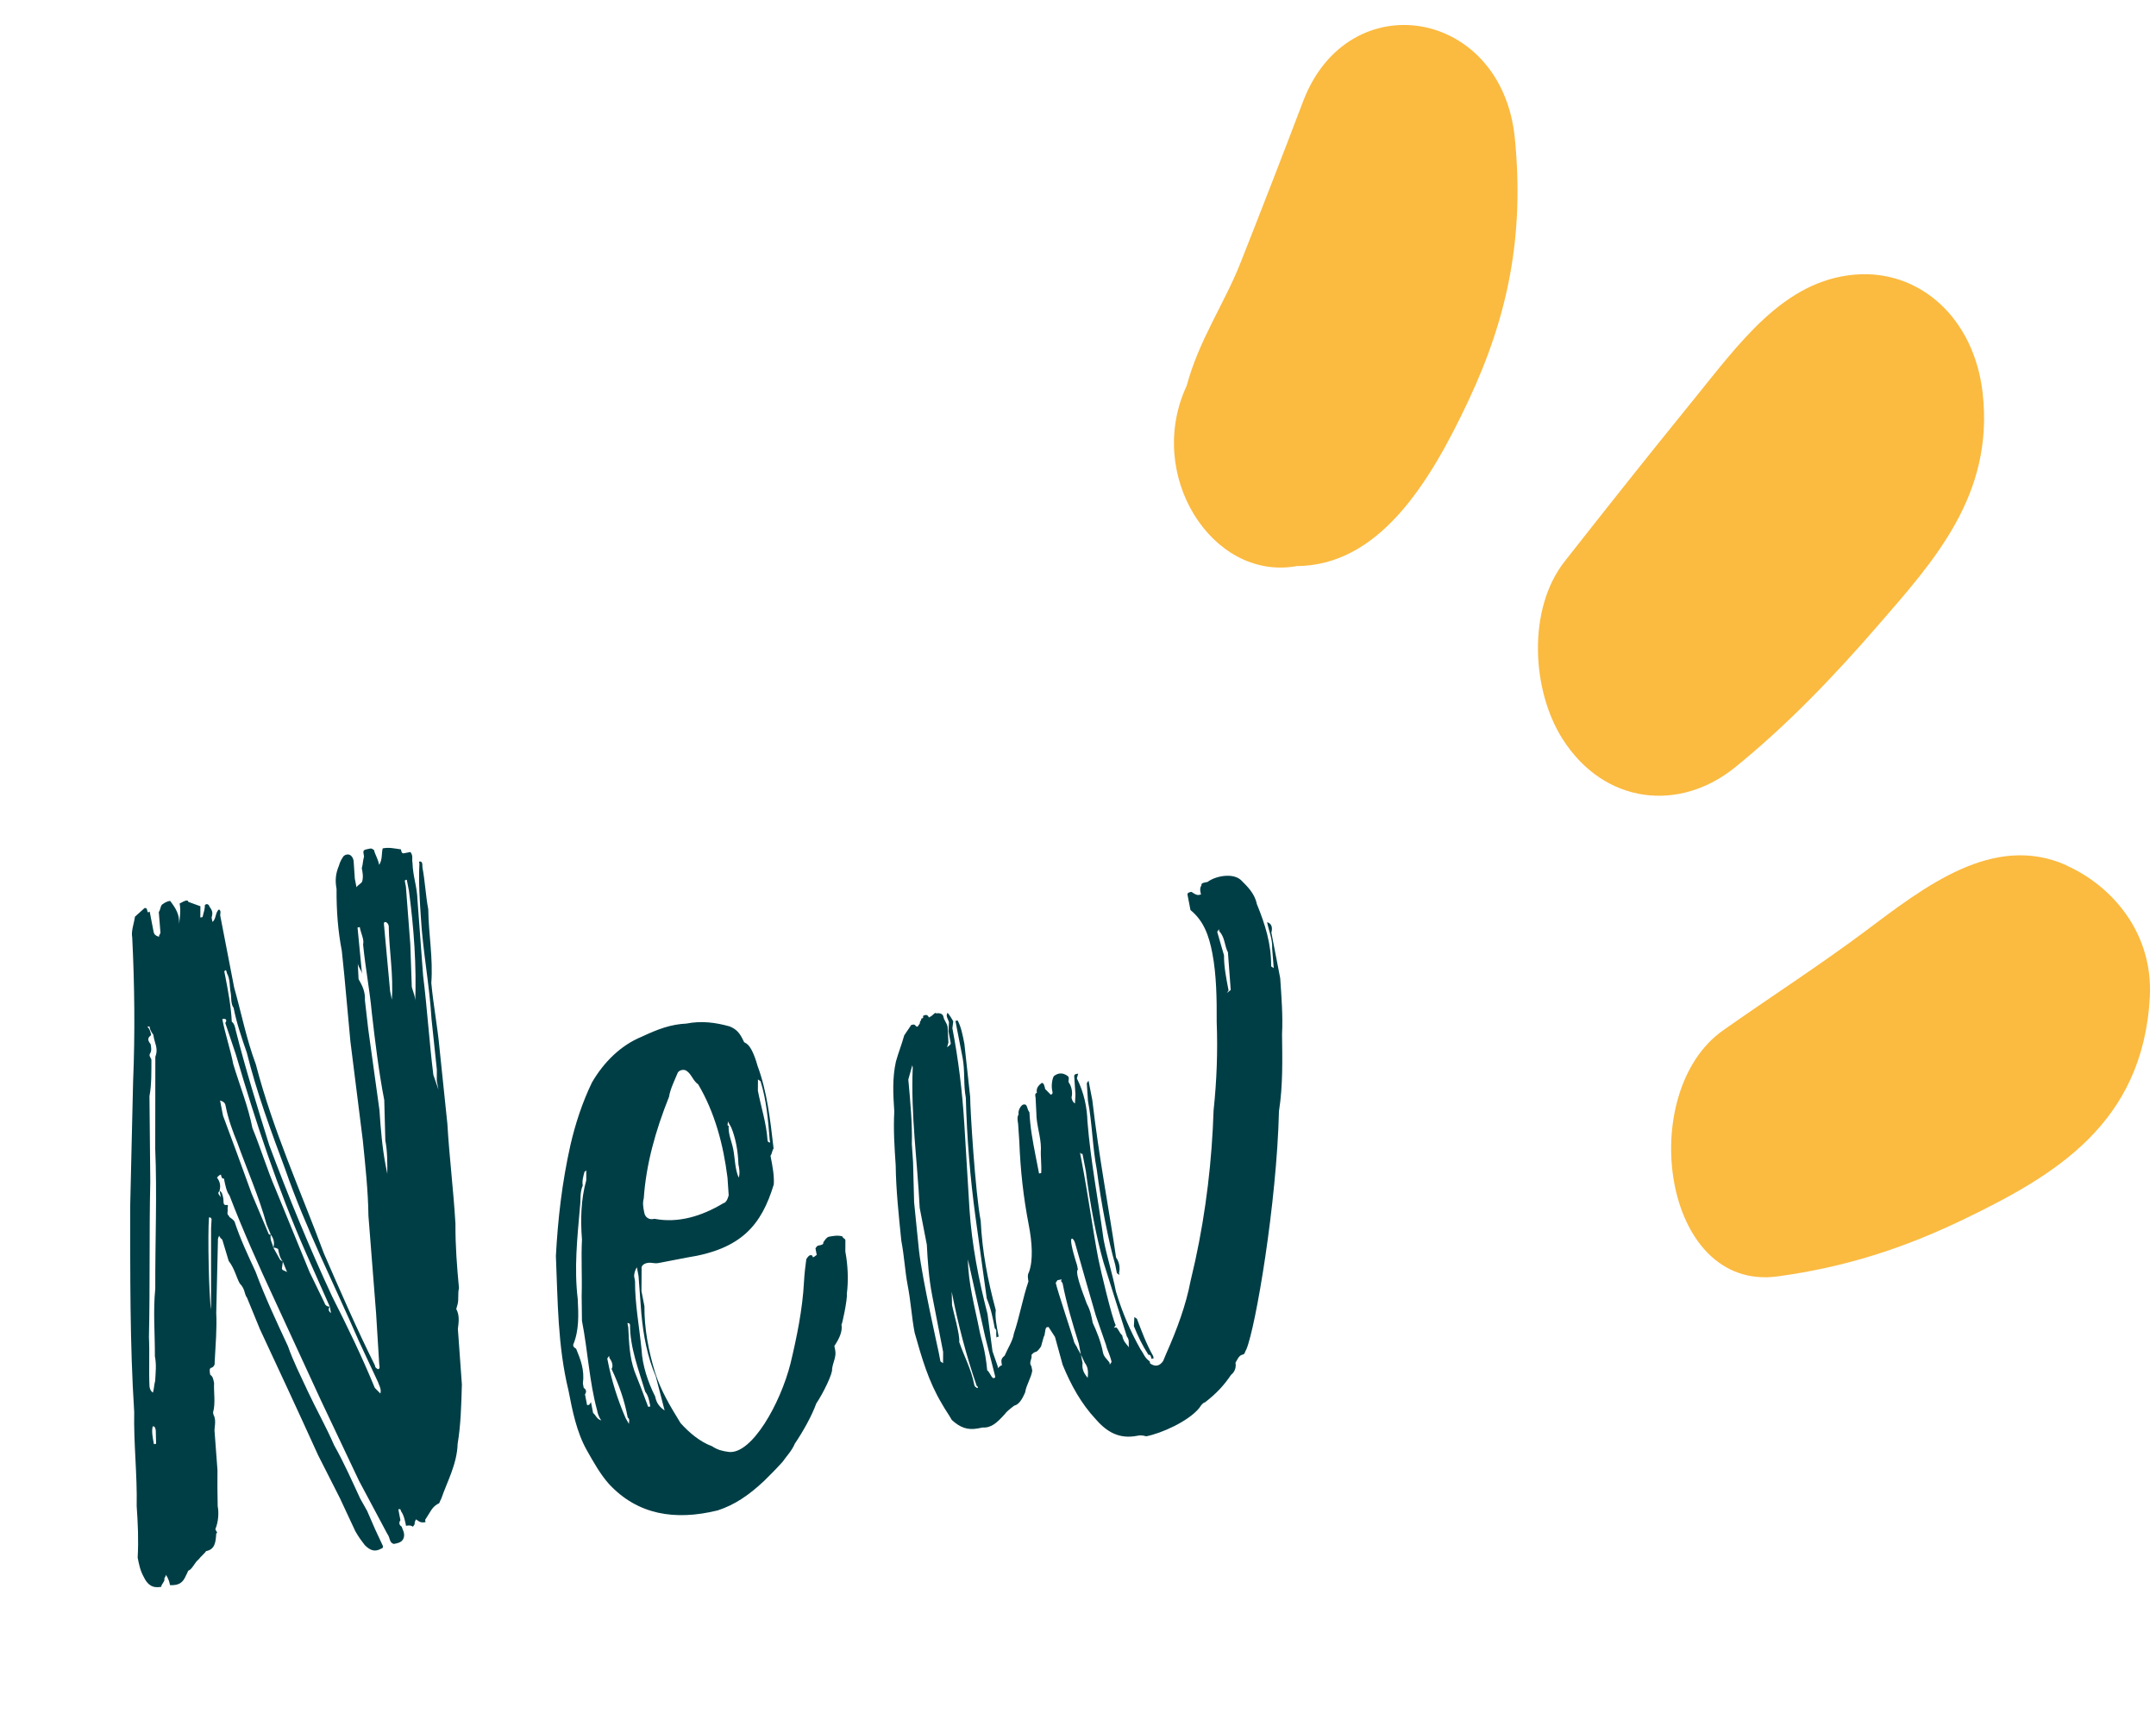
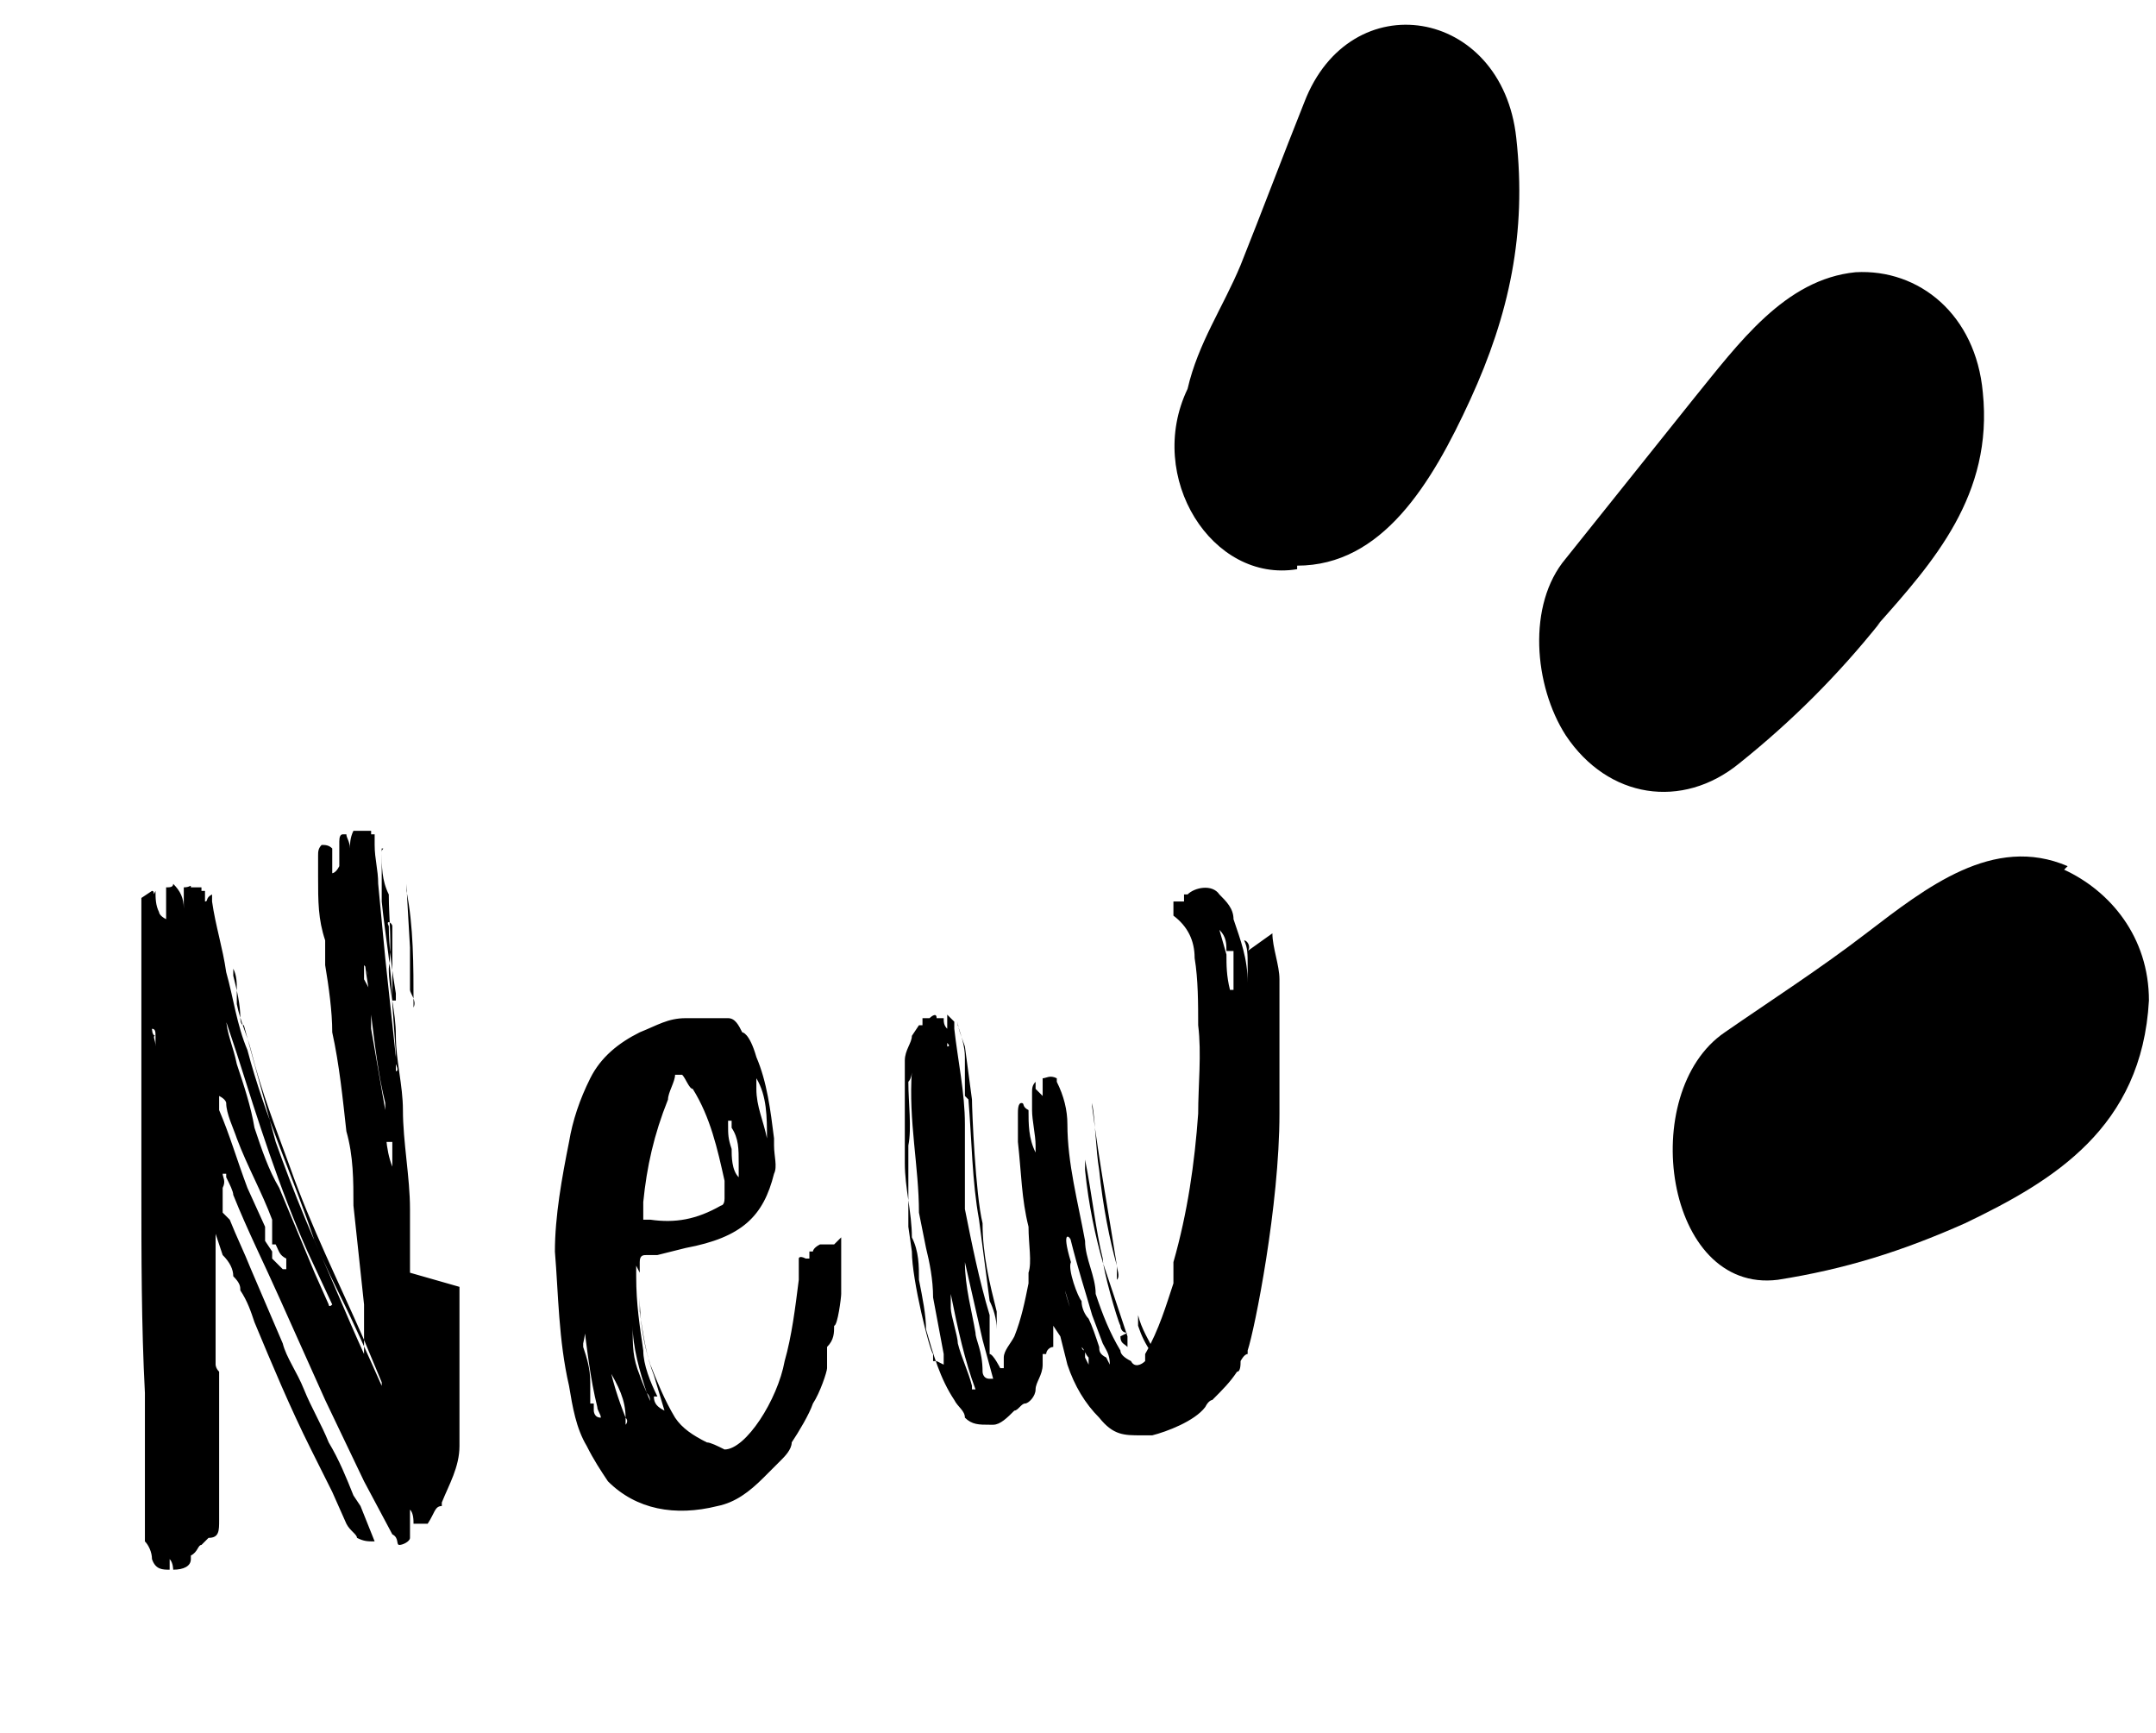
- <svg xmlns="http://www.w3.org/2000/svg" viewBox="0 0 61 49" fill="none">
-   <path d="M12.986 36.439C12.948 36.574 12.984 36.758 12.947 36.892L12.909 37.027C13.006 37.199 12.98 37.395 12.955 37.591L13.068 39.161C13.052 39.737 13.037 40.313 12.948 40.839C12.932 41.415 12.647 41.916 12.485 42.393C12.436 42.467 12.448 42.528 12.386 42.54C12.214 42.637 12.177 42.772 12.028 42.991L12.04 43.053C11.979 43.065 11.917 43.076 11.844 43.027L11.771 42.977C11.771 42.977 11.721 43.051 11.733 43.112L11.684 43.185C11.611 43.136 11.549 43.148 11.488 43.16C11.464 43.037 11.428 42.853 11.343 42.742C11.331 42.681 11.331 42.681 11.27 42.693C11.294 42.815 11.306 42.877 11.329 42.999C11.28 43.073 11.292 43.134 11.365 43.184C11.377 43.245 11.462 43.356 11.425 43.49C11.387 43.625 11.264 43.649 11.142 43.672C11.007 43.635 11.045 43.5 10.959 43.389L10.159 41.889L9.082 39.615L7.762 36.752C7.327 35.818 6.879 34.822 6.493 33.815C6.407 33.704 6.372 33.52 6.336 33.336C6.275 33.348 6.263 33.286 6.251 33.225C6.19 33.237 6.14 33.31 6.14 33.31C6.225 33.421 6.249 33.544 6.212 33.678C6.162 33.752 6.162 33.752 6.247 33.862L6.212 33.678C6.285 33.728 6.297 33.789 6.32 33.912C6.332 33.973 6.295 34.108 6.418 34.084C6.479 34.072 6.429 34.145 6.441 34.207C6.453 34.268 6.404 34.341 6.477 34.391C6.489 34.452 6.55 34.44 6.635 34.551C6.792 35.03 7.01 35.497 7.228 35.964C7.493 36.677 7.82 37.377 8.147 38.078C8.292 38.495 8.498 38.901 8.715 39.368C8.933 39.835 9.224 40.352 9.454 40.88C9.745 41.397 9.975 41.925 10.193 42.392L10.387 42.736L10.617 43.265L10.835 43.732C10.835 43.732 10.847 43.793 10.785 43.805C10.613 43.902 10.479 43.865 10.32 43.704C10.235 43.594 10.15 43.483 10.053 43.311L9.617 42.377L8.999 41.159C8.442 39.93 7.898 38.763 7.353 37.595C7.232 37.3 7.111 37.005 6.99 36.71C6.905 36.6 6.943 36.465 6.784 36.305C6.687 36.133 6.64 35.887 6.47 35.666L6.289 35.064C6.289 35.064 6.216 35.014 6.204 34.953C6.155 35.026 6.166 35.088 6.166 35.088L6.118 37.134C6.14 37.576 6.1 38.029 6.073 38.544C6.085 38.605 6.035 38.678 5.974 38.69C5.912 38.702 5.936 38.825 5.948 38.886C6.021 38.936 6.033 38.997 6.057 39.12C6.043 39.377 6.103 39.684 6.028 39.953L6.039 40.014C6.137 40.187 6.05 40.394 6.073 40.517L6.153 41.584C6.151 41.903 6.149 42.221 6.159 42.601C6.195 42.785 6.181 43.043 6.094 43.251C6.106 43.312 6.179 43.361 6.118 43.373C6.104 43.631 6.078 43.827 5.833 43.874C5.784 43.947 5.673 44.033 5.623 44.106C5.512 44.191 5.475 44.326 5.364 44.411C5.303 44.423 5.315 44.484 5.265 44.557C5.178 44.765 5.067 44.85 4.81 44.837C4.798 44.775 4.774 44.653 4.689 44.542C4.701 44.603 4.64 44.615 4.652 44.676C4.663 44.738 4.553 44.823 4.565 44.884C4.319 44.932 4.173 44.833 4.064 44.599C3.967 44.427 3.931 44.243 3.895 44.059C3.923 43.544 3.901 43.103 3.867 42.6C3.885 41.706 3.779 40.835 3.797 39.94C3.673 37.99 3.685 36.078 3.684 34.105C3.715 32.953 3.735 31.739 3.766 30.587C3.823 29.239 3.807 27.842 3.741 26.518C3.705 26.334 3.792 26.126 3.818 25.93L4.089 25.686C4.212 25.662 4.125 25.87 4.235 25.785C4.271 25.969 4.307 26.153 4.342 26.337C4.354 26.399 4.366 26.46 4.501 26.498C4.489 26.436 4.55 26.424 4.538 26.363L4.493 25.799C4.542 25.726 4.53 25.664 4.58 25.591C4.691 25.506 4.752 25.494 4.813 25.482C4.984 25.704 5.081 25.876 5.067 26.133C5.092 25.937 5.118 25.741 5.082 25.557C5.255 25.46 5.316 25.448 5.328 25.51L5.67 25.634L5.668 25.953L5.73 25.941C5.767 25.806 5.805 25.672 5.793 25.61C5.843 25.537 5.916 25.587 5.928 25.648C6.013 25.759 6.025 25.82 5.987 25.955L6.011 26.077C6.122 25.992 6.086 25.808 6.197 25.723C6.27 25.773 6.221 25.846 6.233 25.907C6.363 26.582 6.494 27.257 6.625 27.932C6.829 28.656 6.972 29.393 7.238 30.105C7.729 31.983 8.504 33.679 9.167 35.461C9.627 36.517 10.086 37.574 10.607 38.619C10.619 38.681 10.619 38.681 10.693 38.73C10.754 38.718 10.742 38.657 10.73 38.596L10.641 37.149L10.424 34.389C10.416 33.691 10.334 32.943 10.265 32.256C10.148 31.323 10.031 30.391 9.914 29.459C9.856 28.833 9.798 28.208 9.741 27.582L9.671 26.896C9.564 26.343 9.518 25.779 9.522 25.142C9.475 24.896 9.5 24.701 9.587 24.493C9.625 24.358 9.674 24.285 9.724 24.212C9.834 24.126 9.969 24.164 10.005 24.348L10.039 24.851C10.05 24.912 10.062 24.974 10.086 25.096C10.136 25.023 10.197 25.011 10.246 24.938C10.284 24.803 10.26 24.68 10.236 24.558C10.274 24.423 10.262 24.362 10.3 24.227C10.264 24.043 10.264 24.043 10.448 24.007C10.509 23.995 10.509 23.995 10.583 24.045C10.607 24.168 10.692 24.279 10.727 24.463C10.826 24.316 10.79 24.132 10.828 23.997C11.012 23.962 11.147 23.999 11.343 24.025C11.355 24.086 11.367 24.148 11.428 24.136L11.489 24.124L11.612 24.1C11.697 24.211 11.648 24.284 11.671 24.407C11.681 24.787 11.802 25.082 11.812 25.462L11.971 27.596C12.088 28.528 12.144 29.472 12.261 30.404L12.406 30.822L12.358 30.576L12.36 30.258L12.209 28.823C12.154 27.879 11.963 26.897 11.908 25.953C11.874 25.45 11.84 24.947 11.867 24.433L11.855 24.371C11.978 24.347 11.941 24.482 11.953 24.543C12.024 24.912 12.046 25.353 12.117 25.721C12.125 26.42 12.256 27.095 12.203 27.805C12.261 28.431 12.38 29.044 12.437 29.67C12.507 30.357 12.588 31.105 12.658 31.792C12.713 32.736 12.831 33.668 12.886 34.612C12.883 35.25 12.928 35.814 12.986 36.439ZM11.746 28.403C11.789 27.313 11.71 26.246 11.569 25.191L11.521 24.945L11.509 24.884C11.448 24.896 11.448 24.896 11.46 24.957L11.484 25.08L11.609 26.711L11.651 27.912C11.675 28.035 11.772 28.207 11.746 28.403ZM11.085 28.277C11.138 27.566 11.007 26.891 10.999 26.192C10.975 26.07 10.841 26.032 10.864 26.155C10.922 26.78 10.98 27.406 11.037 28.031L11.085 28.277ZM10.902 32.259L10.872 31.119C10.717 30.322 10.612 29.451 10.519 28.641C10.461 28.016 10.342 27.402 10.273 26.715C10.31 26.581 10.213 26.409 10.178 26.224L10.116 26.236L10.243 27.549C10.22 27.426 10.146 27.377 10.123 27.254L10.145 27.695C10.242 27.867 10.339 28.04 10.325 28.297L10.418 29.106L10.736 31.4C10.769 31.903 10.815 32.467 10.91 32.958L10.958 33.203C10.96 32.885 10.962 32.566 10.902 32.259ZM10.762 39.417C10.8 39.282 10.714 39.172 10.703 39.11L10.158 37.943C9.469 36.357 8.645 34.734 8.066 33.064C7.668 31.995 7.27 30.927 6.982 29.773C6.837 29.355 6.693 28.937 6.61 28.508C6.524 28.397 6.55 28.201 6.526 28.078C6.491 27.894 6.516 27.698 6.419 27.526C6.407 27.465 6.395 27.404 6.346 27.477L6.382 27.661C6.453 28.029 6.536 28.459 6.558 28.9C6.631 28.949 6.655 29.072 6.667 29.133C6.943 30.226 7.28 31.307 7.616 32.387C8.147 33.812 8.752 35.287 9.405 36.688C9.817 37.499 10.241 38.372 10.604 39.257L10.762 39.417ZM4.395 29.892C4.482 29.684 4.385 29.512 4.361 29.39C4.349 29.328 4.337 29.267 4.337 29.267C4.252 29.156 4.24 29.095 4.229 29.033L4.167 29.045C4.24 29.095 4.264 29.217 4.276 29.279C4.165 29.364 4.177 29.425 4.262 29.536C4.274 29.597 4.298 29.72 4.249 29.793C4.199 29.867 4.272 29.916 4.284 29.977C4.282 30.296 4.292 30.676 4.229 31.007L4.252 33.422C4.219 34.892 4.247 36.351 4.214 37.822C4.236 38.263 4.208 38.778 4.23 39.219C4.242 39.281 4.254 39.342 4.327 39.391C4.365 39.257 4.353 39.195 4.39 39.061C4.404 38.803 4.43 38.608 4.382 38.362C4.386 37.725 4.328 37.099 4.393 36.45C4.389 35.114 4.446 33.766 4.392 32.503L4.395 29.892ZM9.366 37.141L9.33 36.957L8.653 35.433C7.854 33.614 7.24 31.76 6.675 29.832L6.374 28.936C6.424 28.862 6.412 28.801 6.289 28.825C6.372 29.254 6.517 29.672 6.6 30.101C6.781 30.703 7.022 31.293 7.141 31.906C7.383 32.496 7.563 33.098 7.793 33.626L8.76 35.985L9.184 36.858C9.196 36.919 9.269 36.969 9.33 36.957C9.281 37.03 9.293 37.092 9.366 37.141ZM7.976 35.883C7.988 35.944 8.049 35.932 8.122 35.982L8.002 35.687C7.916 35.576 7.893 35.453 7.869 35.331C7.869 35.331 7.796 35.281 7.734 35.293C7.772 35.158 7.748 35.036 7.663 34.925L7.542 34.63C7.326 33.844 6.987 33.082 6.71 32.308C6.589 32.013 6.456 31.657 6.385 31.289C6.373 31.228 6.361 31.166 6.226 31.129C6.262 31.313 6.286 31.436 6.31 31.558C6.575 32.271 6.841 32.983 7.118 33.757L7.59 34.875C7.59 34.875 7.601 34.937 7.663 34.925C7.625 35.059 7.71 35.17 7.734 35.293L7.928 35.637L8.002 35.687L7.976 35.883ZM5.972 34.743L5.986 34.486C5.986 34.486 5.974 34.425 5.913 34.436C5.873 34.89 5.912 36.729 5.971 37.035L5.972 34.743ZM4.417 40.838L4.407 40.458C4.395 40.397 4.383 40.336 4.321 40.347C4.284 40.482 4.32 40.666 4.355 40.85L4.417 40.838ZM23.834 34.972C23.846 35.034 23.907 35.022 23.919 35.083L23.917 35.402C23.988 35.77 24.01 36.211 23.959 36.603C23.983 36.726 23.819 37.522 23.807 37.461C23.843 37.645 23.756 37.852 23.607 38.072L23.631 38.195C23.667 38.379 23.568 38.526 23.542 38.721C23.566 38.844 23.293 39.406 23.095 39.699C22.971 40.042 22.735 40.469 22.488 40.836C22.401 41.044 22.241 41.202 22.142 41.349C21.932 41.58 21.772 41.739 21.611 41.897C21.18 42.299 20.786 42.566 20.307 42.723C19.092 43.022 18.039 42.844 17.235 41.982C16.991 41.711 16.797 41.366 16.603 41.022C16.312 40.505 16.193 39.892 16.086 39.34C15.775 38.063 15.782 36.788 15.728 35.525C15.783 34.496 15.9 33.455 16.139 32.39C16.277 31.79 16.477 31.178 16.75 30.616C17.084 30.042 17.565 29.567 18.155 29.325C18.622 29.107 18.978 28.974 19.42 28.953C19.849 28.869 20.241 28.921 20.645 29.033C20.853 29.12 20.938 29.231 21.047 29.465C21.059 29.526 21.231 29.429 21.435 30.153C21.701 30.866 21.794 31.675 21.887 32.485C21.838 32.558 21.85 32.62 21.8 32.693C21.86 33 21.907 33.245 21.893 33.502C21.544 34.653 20.976 35.336 19.43 35.572L18.632 35.726C18.509 35.75 18.436 35.701 18.314 35.724C18.191 35.748 18.141 35.822 18.153 35.883L18.149 36.52L18.233 36.95C18.229 37.587 18.348 38.201 18.528 38.802C18.697 39.343 18.976 39.798 19.255 40.253C19.499 40.524 19.804 40.783 20.146 40.908C20.293 41.007 20.427 41.044 20.623 41.07C21.273 41.135 22.078 39.706 22.366 38.567C22.542 37.833 22.706 37.037 22.747 36.265C22.761 36.008 22.787 35.812 22.813 35.616C22.862 35.543 22.912 35.469 22.985 35.519C22.997 35.58 22.997 35.58 23.108 35.495L23.072 35.311C23.121 35.238 23.121 35.238 23.183 35.226C23.244 35.214 23.305 35.202 23.294 35.141C23.343 35.068 23.392 34.994 23.454 34.982C23.576 34.959 23.699 34.935 23.834 34.972ZM18.214 33.898C18.176 34.032 18.2 34.155 18.224 34.278C18.236 34.339 18.248 34.4 18.321 34.45C18.394 34.499 18.456 34.487 18.517 34.475C19.178 34.602 19.841 34.41 20.468 34.033C20.53 34.021 20.579 33.948 20.617 33.813L20.583 33.311C20.466 32.379 20.226 31.47 19.753 30.671C19.606 30.572 19.571 30.388 19.424 30.289C19.351 30.239 19.228 30.263 19.179 30.336C19.092 30.544 18.955 30.825 18.93 31.021C18.544 31.987 18.281 32.929 18.214 33.898ZM21.445 30.533L21.443 30.852C21.538 31.343 21.683 31.761 21.717 32.263C21.717 32.263 21.729 32.325 21.79 32.313L21.778 32.251C21.733 31.687 21.687 31.123 21.518 30.583L21.445 30.533ZM20.592 31.717C20.604 31.779 20.555 31.852 20.616 31.84C20.602 32.097 20.7 32.27 20.747 32.515C20.795 32.76 20.793 33.079 20.902 33.313C20.939 33.178 20.916 33.055 20.892 32.933C20.882 32.553 20.81 32.184 20.689 31.89L20.592 31.717ZM16.588 33.067C16.6 33.128 16.539 33.14 16.539 33.14C16.502 33.275 16.464 33.409 16.488 33.532C16.401 33.74 16.436 33.924 16.411 34.12C16.332 35.026 16.241 35.872 16.346 36.742C16.368 37.184 16.39 37.625 16.216 38.041C16.228 38.102 16.228 38.102 16.301 38.152C16.422 38.447 16.543 38.742 16.492 39.134L16.515 39.256C16.589 39.306 16.601 39.367 16.551 39.44L16.611 39.747L16.672 39.735L16.721 39.662C16.745 39.785 16.769 39.907 16.781 39.969C16.854 40.018 16.878 40.141 17.013 40.178C16.927 40.068 16.904 39.945 16.892 39.884C16.676 39.098 16.632 38.215 16.465 37.356L16.457 36.657C16.473 36.081 16.439 35.579 16.466 35.064C16.421 34.5 16.436 33.924 16.587 33.385L16.588 33.067ZM18.537 39.501C18.572 39.685 18.657 39.796 18.804 39.895L18.552 38.925C18.322 38.397 18.203 37.783 18.146 37.158L18.066 36.091L18.019 35.845C17.969 35.919 17.932 36.053 17.944 36.114L17.967 36.237C17.964 36.875 18.082 37.488 18.152 38.175C18.174 38.616 18.331 39.095 18.537 39.501ZM18.4 39.782L18.388 39.721C18.364 39.598 18.34 39.475 18.255 39.365C18.075 38.763 17.822 38.112 17.825 37.474C17.813 37.413 17.752 37.425 17.752 37.425L17.776 37.548C17.798 37.989 17.808 38.369 17.952 38.787C18.073 39.082 18.206 39.438 18.339 39.794L18.4 39.782ZM17.699 40.109L17.797 40.281C17.785 40.22 17.834 40.147 17.761 40.097C17.666 39.606 17.521 39.189 17.303 38.722C17.352 38.648 17.329 38.526 17.244 38.415L17.232 38.353L17.182 38.427L17.194 38.488C17.301 39.04 17.47 39.581 17.699 40.109ZM35.971 26.38C36.054 26.809 36.137 27.239 36.221 27.668C36.255 28.171 36.3 28.735 36.273 29.25C36.281 29.949 36.301 30.709 36.186 31.431C36.122 34.054 35.525 37.544 35.264 38.167C35.215 38.241 35.227 38.302 35.165 38.314C35.043 38.338 35.005 38.472 34.956 38.546C34.979 38.668 34.942 38.803 34.831 38.888C34.633 39.181 34.423 39.413 34.091 39.668C34.03 39.68 33.98 39.753 33.931 39.827C33.622 40.205 32.86 40.544 32.431 40.627C32.296 40.589 32.235 40.601 32.173 40.613C31.682 40.708 31.328 40.522 30.999 40.14C30.597 39.709 30.306 39.192 30.065 38.603L29.849 37.817L29.666 37.534L29.605 37.546C29.555 37.619 29.579 37.742 29.53 37.815L29.455 38.084C29.405 38.157 29.356 38.231 29.294 38.243C29.233 38.255 29.184 38.328 29.184 38.328C29.207 38.451 29.097 38.536 29.182 38.647L29.206 38.769C29.18 38.965 29.032 39.185 29.006 39.381C28.919 39.589 28.82 39.735 28.697 39.759C28.586 39.844 28.476 39.929 28.426 40.003C28.216 40.234 28.056 40.393 27.799 40.379L27.676 40.403C27.369 40.462 27.161 40.375 26.93 40.166C26.833 39.993 26.747 39.883 26.651 39.71C26.274 39.083 26.082 38.42 25.878 37.696C25.794 37.266 25.773 36.825 25.677 36.334C25.606 35.966 25.584 35.524 25.501 35.095C25.431 34.408 25.35 33.66 25.342 32.961C25.308 32.458 25.274 31.956 25.302 31.441C25.268 30.938 25.246 30.497 25.347 30.032C25.422 29.762 25.509 29.554 25.584 29.285L25.782 28.992L25.843 28.98C25.904 28.968 25.928 29.091 25.978 29.018L26.027 28.945C26.015 28.883 26.077 28.871 26.065 28.81C26.126 28.798 26.126 28.798 26.114 28.737C26.286 28.64 26.261 28.836 26.31 28.762C26.372 28.75 26.471 28.604 26.482 28.665C26.605 28.642 26.678 28.691 26.69 28.752C26.714 28.875 26.787 28.925 26.811 29.047L26.833 29.489L26.796 29.623C26.906 29.538 26.906 29.538 26.894 29.477L26.835 29.17L26.849 28.913C26.837 28.851 26.752 28.741 26.801 28.667C26.789 28.606 26.874 28.717 26.971 28.889L26.946 29.085C27.112 29.944 27.229 30.876 27.285 31.82L27.43 34.211C27.498 35.217 27.689 36.199 27.94 37.168L28.081 38.223L28.226 38.641L28.238 38.702C28.287 38.629 28.348 38.617 28.348 38.617C28.325 38.494 28.313 38.433 28.424 38.348C28.511 38.14 28.659 37.92 28.685 37.724C28.847 37.247 28.936 36.721 29.098 36.244C29.086 36.182 29.062 36.059 29.112 35.986C29.236 35.644 29.202 35.141 29.107 34.65C28.953 33.852 28.871 33.104 28.839 32.283L28.805 31.78C28.793 31.719 28.77 31.596 28.819 31.523C28.795 31.4 28.894 31.254 28.956 31.242C29.078 31.218 29.041 31.352 29.126 31.463C29.148 31.905 29.219 32.273 29.302 32.702C29.326 32.825 29.362 33.009 29.398 33.193L29.459 33.181C29.473 32.924 29.437 32.74 29.451 32.483C29.453 32.164 29.32 31.808 29.322 31.489L29.3 31.048C29.288 30.986 29.276 30.925 29.337 30.913C29.314 30.79 29.363 30.717 29.474 30.632C29.535 30.62 29.559 30.743 29.571 30.804L29.729 30.964C29.729 30.964 29.791 30.952 29.779 30.891L29.767 30.83C29.743 30.707 29.769 30.511 29.818 30.438C29.929 30.353 30.052 30.329 30.198 30.428C30.272 30.477 30.222 30.55 30.234 30.612C30.319 30.723 30.355 30.907 30.317 31.041C30.329 31.103 30.341 31.164 30.414 31.213L30.428 30.956L30.394 30.453C30.382 30.392 30.444 30.38 30.444 30.38L30.505 30.368L30.468 30.503C30.674 30.909 30.757 31.338 30.767 31.718C30.858 32.846 31.073 33.951 31.225 35.067C31.32 35.558 31.477 36.037 31.572 36.528C31.753 37.129 31.982 37.658 32.273 38.174C32.359 38.285 32.382 38.408 32.529 38.507L32.541 38.568C32.687 38.667 32.81 38.643 32.909 38.497L32.996 38.289C33.306 37.592 33.556 36.907 33.682 36.246L33.82 35.646C34.123 34.251 34.291 32.817 34.336 31.408C34.426 30.563 34.456 29.73 34.424 28.908C34.428 28.271 34.419 27.572 34.3 26.958C34.205 26.468 34.061 26.05 33.682 25.741C33.659 25.619 33.635 25.496 33.599 25.312C33.587 25.25 33.649 25.238 33.71 25.227C33.783 25.276 33.856 25.326 33.918 25.314L33.979 25.302L33.967 25.24C33.955 25.179 33.944 25.118 33.993 25.044C33.981 24.983 34.042 24.971 34.104 24.959L34.165 24.947C34.387 24.777 34.878 24.682 35.109 24.892C35.268 25.052 35.499 25.262 35.559 25.569C35.8 26.158 35.969 26.699 35.965 27.336L36.038 27.385L35.993 26.821C36.007 26.564 35.898 26.33 35.85 26.085C35.985 26.122 36.008 26.245 35.971 26.38ZM34.742 26.936C34.645 26.764 34.659 26.507 34.5 26.347L34.488 26.285L34.439 26.359L34.631 27.022C34.629 27.34 34.689 27.647 34.76 28.015L34.711 28.088L34.821 28.003L34.742 26.936ZM27.326 31.048C27.255 30.68 27.306 30.288 27.235 29.92C27.175 29.613 27.116 29.306 27.056 29L27.033 28.877L27.094 28.865C27.191 29.037 27.239 29.283 27.286 29.528L27.449 31.024C27.447 31.343 27.593 33.734 27.747 34.532C27.791 35.415 27.946 36.212 28.174 37.059C28.148 37.255 28.196 37.501 28.243 37.746L28.255 37.808C28.194 37.819 28.194 37.819 28.206 37.881L28.194 37.819C28.17 37.697 28.219 37.623 28.146 37.574C28.087 37.267 28.039 37.022 27.918 36.727L27.601 34.433C27.448 33.317 27.357 32.188 27.326 31.048ZM26.682 38.558L26.684 38.24L26.374 36.644C26.279 36.154 26.245 35.651 26.223 35.209L26.021 34.166C25.955 32.842 25.767 31.542 25.824 30.194L25.812 30.132C25.774 30.267 25.737 30.401 25.699 30.536C25.757 31.162 25.814 31.787 25.799 32.363L25.833 32.866L25.863 34.006L25.932 34.693L26.002 35.38C26.095 36.189 26.537 38.141 26.561 38.263L26.608 38.509L26.682 38.558ZM31.552 35.768C31.36 35.105 31.158 34.062 31.029 33.068C30.91 32.454 30.901 31.756 30.782 31.142L30.749 30.639L30.798 30.566L30.81 30.627C30.846 30.811 30.869 30.934 30.905 31.118C31.092 32.737 31.389 34.271 31.578 35.572C31.663 35.682 31.699 35.867 31.661 36.001L31.673 36.063L31.6 36.013L31.552 35.768ZM31.749 37.767C31.784 37.951 31.858 38 31.943 38.111C31.919 37.988 31.968 37.915 31.883 37.804L31.221 35.704C31.029 35.041 30.839 34.06 30.722 33.127C30.686 32.943 30.662 32.821 30.627 32.637C30.627 32.637 30.565 32.648 30.553 32.587L30.565 32.648L30.589 32.771C30.791 33.814 30.92 34.808 31.075 35.605C31.134 35.912 31.47 37.312 31.567 37.484L31.517 37.557L31.578 37.545C31.652 37.595 31.675 37.717 31.749 37.767ZM31.401 38.598L31.45 38.525C31.414 38.341 31.317 38.169 31.294 38.046L31.004 37.211C30.812 36.548 30.62 35.885 30.416 35.16C30.392 35.038 30.148 34.767 30.473 35.786L30.497 35.909C30.386 35.994 30.737 36.817 30.749 36.878C30.846 37.051 30.882 37.235 30.917 37.419C31.026 37.652 31.147 37.947 31.206 38.254C31.23 38.377 31.304 38.426 31.389 38.537L31.401 38.598ZM28.101 38.983C28.163 38.971 28.163 38.971 28.151 38.91L27.875 37.818L27.385 35.621C27.394 36.319 27.586 36.982 27.717 37.657C27.764 37.903 27.873 38.136 27.931 38.762C28.004 38.811 28.028 38.934 28.101 38.983ZM27.646 39.263C27.646 39.263 27.707 39.251 27.634 39.201C27.345 38.366 27.105 37.458 26.927 36.537L26.936 36.917C26.972 37.101 27.165 37.764 27.139 37.96C27.283 38.378 27.477 38.722 27.561 39.152C27.573 39.213 27.573 39.213 27.646 39.263ZM30.773 38.975C30.799 38.779 30.775 38.656 30.69 38.545L30.581 38.312C30.557 38.189 30.545 38.127 30.522 38.005C30.353 37.464 30.173 36.863 30.066 36.31C30.054 36.249 29.992 36.261 30.042 36.188L29.981 36.2L29.919 36.212L29.87 36.285C29.905 36.469 30.363 37.844 30.375 37.906C30.399 38.029 30.472 38.078 30.484 38.139L30.581 38.312L30.629 38.557C30.603 38.753 30.688 38.864 30.773 38.975ZM32.578 38.434C32.566 38.372 32.554 38.311 32.493 38.323C32.311 38.04 32.202 37.806 32.081 37.511L32.095 37.254L32.168 37.303C32.301 37.66 32.434 38.016 32.628 38.36L32.64 38.422L32.578 38.434Z" fill="#003E46" />
-   <path d="M53.121 17.706C54.706 15.877 56.421 14.013 56.096 11.121C55.852 8.968 54.291 7.626 52.502 7.766C50.455 7.925 49.194 9.737 47.876 11.355C46.66 12.852 45.464 14.358 44.269 15.88C43.213 17.221 43.329 19.521 44.212 20.907C45.392 22.756 47.514 22.977 49.084 21.71C50.548 20.525 51.854 19.166 53.121 17.706Z" fill="#FBBA40" />
-   <path d="M36.654 16.013C39.01 16.017 40.446 13.672 41.543 11.341C42.675 8.938 43.128 6.658 42.86 3.915C42.498 0.222 38.142 -0.491 36.867 2.872C36.288 4.397 35.694 5.925 35.095 7.441C34.632 8.609 33.922 9.615 33.575 10.912C32.398 13.428 34.285 16.413 36.65 16.019L36.654 16.013Z" fill="#FBBA40" />
-   <path d="M58.467 24.476C56.395 23.55 54.444 25.088 52.759 26.351C51.45 27.327 50.087 28.204 48.755 29.142C46.272 30.886 47.02 36.556 50.303 36.103C52.194 35.843 53.832 35.325 55.591 34.475C58.099 33.259 60.632 31.804 60.825 28.199C60.921 26.405 59.774 25.066 58.467 24.481L58.467 24.476Z" fill="#FBBA40" />
+ <svg xmlns="http://www.w3.org/2000/svg" width="61" height="49" version="1.1" viewBox="0 0 61 49">
+   <path class="cls-2" d="M13,36.4c0,.1,0,.3,0,.5h0c0,.3,0,.5,0,.7v1.6c0,.6,0,1.2,0,1.7,0,.6-.3,1.1-.5,1.6,0,0,0,.1,0,.1-.2,0-.2.2-.4.5h0c0,0-.1,0-.2,0h0s0,0,0,0h0c0,0-.1,0-.2,0,0-.1,0-.3-.1-.4q0,0,0,0c0,.1,0,.2,0,.3,0,0,0,.1,0,.2,0,0,0,.2,0,.3,0,.1-.2.2-.3.2-.1,0,0-.2-.2-.3l-.8-1.5-1.1-2.3-1.3-2.9c-.4-.9-.9-1.9-1.3-2.9,0-.1-.1-.3-.2-.5,0,0,0,0,0-.1,0,0-.1,0-.1,0,0,.1.1.2,0,.4q0,0,0,.2v-.2s0,.1,0,.2c0,0,0,.2,0,.2,0,0,0,0,0,.1,0,0,0,.1,0,.2,0,0,0,0,.2.2.2.5.4.9.6,1.4.3.7.6,1.4.9,2.1.1.4.4.8.6,1.3.2.5.5,1,.7,1.5.3.5.5,1,.7,1.5l.2.3.2.5.2.5s0,0,0,0c-.2,0-.3,0-.5-.1,0-.1-.2-.2-.3-.4l-.4-.9-.6-1.2c-.6-1.2-1.1-2.4-1.6-3.6-.1-.3-.2-.6-.4-.9,0-.1,0-.2-.2-.4,0-.2-.1-.4-.3-.6l-.2-.6s0,0,0-.1c0,0,0,.1,0,.1v2c0,.4,0,.9,0,1.4,0,0,0,.1,0,.1,0,0,0,.1,0,.2,0,0,0,.1.1.2,0,.3,0,.6,0,.8h0c0,.2,0,.4,0,.6v1.1c0,.3,0,.6,0,1,0,.2,0,.4,0,.6,0,0,0,.1,0,.1,0,.3,0,.5-.3.5,0,0-.2.2-.2.2-.1,0-.1.2-.3.3,0,0,0,0,0,.1,0,.2-.2.3-.5.3,0,0,0-.2-.1-.3,0,0,0,0,0,.1,0,0,0,.1,0,.2-.2,0-.4,0-.5-.3,0-.2-.1-.4-.2-.5,0-.5,0-1,0-1.5,0-.9,0-1.8,0-2.7-.1-1.9-.1-3.9-.1-5.8,0-1.2,0-2.4,0-3.5,0-1.3,0-2.7,0-4.1,0-.2,0-.4,0-.6l.3-.2c.1,0,0,.2.1,0,0,.2,0,.4.1.6,0,0,0,.1.2.2,0,0,0,0,0-.1v-.6c0,0,0-.1,0-.2.1,0,.2,0,.2-.1.2.2.3.4.3.7,0-.2,0-.4,0-.6.2,0,.2-.1.2,0h.3c0,.1,0,.4,0,.4h0c0-.1,0-.3,0-.3,0,0,.1,0,.1,0,0,.1,0,.2,0,.3h0c.1,0,0-.1.2-.2,0,0,0,.1,0,.2.1.7.3,1.3.4,2,.2.7.3,1.5.6,2.2.5,1.9,1.3,3.6,1.9,5.4.5,1.1.9,2.1,1.4,3.2q0,0,0,.1c0,0,0,0,0-.1v-1.4c0,0-.3-2.8-.3-2.8,0-.7,0-1.4-.2-2.1-.1-.9-.2-1.9-.4-2.8,0-.6-.1-1.3-.2-1.9v-.7c-.2-.6-.2-1.1-.2-1.8,0-.2,0-.4,0-.6,0-.1,0-.2.1-.3.1,0,.2,0,.3.1v.5c0,0,0,.1,0,.2,0,0,.1,0,.2-.2,0-.1,0-.3,0-.4,0-.1,0-.2,0-.3q0-.2.1-.2t.1,0c0,.1.1.2.1.4,0-.1,0-.3.1-.5.2,0,.3,0,.5,0,0,0,0,.1,0,.1h0s.1,0,.1,0c0,.1,0,.2,0,.3,0,.4.1.7.1,1.1l.2,2.1c.1.9.2,1.9.3,2.8v.4c.1,0,0-.2,0-.2v-.3s-.1-1.4-.1-1.4c0-.9-.2-1.9-.3-2.9,0-.5,0-1,0-1.5h0c.1,0,0,0,0,.1,0,.4,0,.8.2,1.2,0,.7.1,1.4,0,2.1,0,.6.2,1.2.2,1.9,0,.7.2,1.4.2,2.1,0,.9.2,1.9.2,2.8,0,.6,0,1.2,0,1.8ZM11.7,28.4c0-1.1,0-2.2-.2-3.2v-.2s0,0,0,0q0,0,0,0h0c0,.1.1,1.8.1,1.8v1.2c0,.1.2.3.1.5ZM11.1,28.3c0-.7,0-1.4,0-2.1,0-.1-.2-.2-.1,0,0,.6.1,1.3.2,1.9v.2ZM10.9,32.3v-1.1c-.2-.8-.3-1.7-.4-2.5,0-.6-.2-1.2-.2-1.9,0-.1,0-.3,0-.5h0s.1,1.3.1,1.3c0-.1,0-.2-.1-.3v.4c.1.2.2.3.2.6v.8c0,0,.4,2.3.4,2.3,0,.5,0,1.1.2,1.6v.2c0-.3,0-.6,0-.9ZM10.8,39.4c0-.1,0-.2,0-.3l-.5-1.2c-.7-1.6-1.5-3.2-2.1-4.9-.4-1.1-.8-2.1-1.1-3.3-.1-.4-.3-.8-.4-1.3,0-.1,0-.3,0-.4,0-.2,0-.4-.1-.6,0,0,0-.1,0,0v.2c.1.4.2.8.2,1.2,0,0,0,.2.1.2.3,1.1.6,2.2.9,3.3.5,1.4,1.1,2.9,1.8,4.3.4.8.8,1.7,1.2,2.6l.2.2ZM4.4,29.9c0-.2,0-.4,0-.5,0,0,0-.1,0-.1,0-.1,0-.2-.1-.2h0c0,0,0,.2.1.2-.1,0,0,.1,0,.3,0,0,0,.2,0,.3,0,0,0,.1,0,.2,0,.3,0,.7,0,1v2.4c0,1.5,0,2.9,0,4.4,0,.4,0,1,0,1.4,0,0,0,.1,0,.2,0-.1,0-.2,0-.3,0-.3,0-.5,0-.7,0-.6,0-1.3,0-1.9,0-1.3,0-2.7,0-3.9v-2.6ZM9.4,37.1v-.2s-.7-1.5-.7-1.5c-.8-1.8-1.4-3.7-2-5.6l-.3-.9c0,0,0-.1,0-.1,0,.4.2.8.3,1.3.2.6.4,1.2.5,1.8.2.6.4,1.2.7,1.7l1,2.4.4.9c0,0,0,.1.1,0,0,0,0,.1,0,.2ZM8,35.9c0,0,0,0,.1,0v-.3c-.2-.1-.2-.2-.3-.4,0,0,0,0-.1,0,0-.1,0-.3,0-.4v-.3c-.3-.8-.7-1.5-1-2.3-.1-.3-.3-.7-.3-1,0,0,0-.1-.2-.2,0,.2,0,.3,0,.4.3.7.5,1.4.8,2.2l.5,1.1s0,0,0,0c0,.1,0,.2,0,.4l.2.3h0s0,.2,0,.2ZM6,34.7v-.3s0,0,0,0c0,.5,0,2.3,0,2.6v-2.3ZM4.4,40.8v-.4c0,0,0-.1,0-.1,0,.1,0,.3,0,.5h0ZM23.8,35c0,0,0,0,0,.1v.3c0,.4,0,.8,0,1.2,0,.1-.1.9-.2.9,0,.2,0,.4-.2.6h0c0,.3,0,.5,0,.6,0,.1-.2.7-.4,1-.1.3-.4.8-.6,1.1,0,.2-.2.4-.3.5-.2.2-.4.4-.5.5-.4.4-.8.7-1.3.8-1.2.3-2.3.1-3.1-.7-.2-.3-.4-.6-.6-1-.3-.5-.4-1.1-.5-1.7-.3-1.3-.3-2.6-.4-3.8,0-1,.2-2.1.4-3.1.1-.6.3-1.2.6-1.8.3-.6.8-1,1.4-1.3.5-.2.8-.4,1.3-.4.4,0,.8,0,1.2,0,.2,0,.3.2.4.4,0,0,.2,0,.4.7.3.7.4,1.5.5,2.3,0,0,0,.1,0,.2,0,.3.1.6,0,.8-.3,1.2-.9,1.8-2.5,2.1l-.8.2c-.1,0-.2,0-.3,0s-.2,0-.2.2v.6s0,.4,0,.4c0,.6.1,1.3.3,1.9.2.5.4,1,.7,1.5.2.3.5.5.9.7.1,0,.3.1.5.2.6,0,1.5-1.4,1.7-2.5.2-.7.3-1.5.4-2.3,0-.3,0-.5,0-.6,0,0,0-.1.2,0q0,0,.1,0v-.2q0,0,0,0c0,0,.1,0,.1,0,0,0,0-.1.2-.2.1,0,.2,0,.4,0ZM18.2,33.9c0,.1,0,.3,0,.4,0,0,0,.1,0,.2,0,0,.1,0,.2,0,.7.1,1.3,0,2-.4,0,0,.1,0,.1-.2v-.5c-.2-.9-.4-1.8-.9-2.6-.1,0-.2-.3-.3-.4,0,0-.2,0-.2,0,0,.2-.2.5-.2.7-.4,1-.6,1.9-.7,2.9ZM21.4,30.5v.3c0,.5.2.9.3,1.4,0,0,0,0,0,0h0c0-.6,0-1.2-.3-1.7h0ZM20.6,31.7c0,0,0,.1,0,.1,0,.3,0,.4.1.7,0,.2,0,.6.2.8,0-.1,0-.3,0-.4,0-.4,0-.7-.2-1v-.2ZM16.6,33.1c0,0,0,0,0,0,0,.1,0,.3,0,.4,0,.2,0,.4,0,.6,0,.9-.2,1.8,0,2.6,0,.4,0,.9-.1,1.3q0,0,0,.1c.1.3.2.6.2,1h0c0,.2,0,.2,0,.3v.3c0,0,.1,0,.1,0h0s0,.2,0,.2c0,0,0,.2.2.2,0-.1-.1-.2-.1-.3-.2-.8-.3-1.7-.4-2.5v-.7c0-.6,0-1.1,0-1.6,0-.6,0-1.1.1-1.7v-.3ZM18.5,39.5c0,.2.1.3.3.4l-.3-1c-.2-.5-.3-1.1-.4-1.8v-1.1c0,0-.1-.2-.1-.2,0,0,0,.2,0,.3h0c0,.8.1,1.4.2,2.1,0,.4.2.9.4,1.3ZM18.4,39.8h0c0-.2,0-.3-.1-.4-.2-.6-.4-1.3-.4-1.9,0,0,0,0,0,0h0c0,.6,0,.9.2,1.4.1.3.3.7.4,1h0ZM17.7,40.1v.2c0,0,.1-.1,0-.2,0-.5-.2-.9-.5-1.4,0,0,0-.2,0-.3h0c0,0,0,0,0,0h0c.1.6.3,1.2.5,1.7ZM36,26.4c0,.4.2.9.2,1.3,0,.5,0,1.1,0,1.6,0,.7,0,1.5,0,2.2,0,2.6-.7,6.1-.9,6.7,0,0,0,.1,0,.1-.1,0-.2.2-.2.2,0,.1,0,.3-.1.3-.2.3-.4.5-.7.8,0,0-.1,0-.2.2-.3.4-1.1.7-1.5.8-.1,0-.2,0-.3,0-.5,0-.8,0-1.2-.5-.4-.4-.7-.9-.9-1.5l-.2-.8-.2-.3h0c0,0,0,.2,0,.3v.3c-.1,0-.2.1-.2.2,0,0-.1,0-.1,0,0,.1,0,.2,0,.3h0c0,.3-.2.5-.2.7,0,.2-.2.4-.3.4-.1,0-.2.2-.3.2-.2.2-.4.4-.6.4h-.1c-.3,0-.5,0-.7-.2,0-.2-.2-.3-.3-.5-.4-.6-.6-1.3-.8-2,0-.4-.1-.9-.2-1.4,0-.4,0-.8-.2-1.2,0-.7-.2-1.4-.2-2.1,0-.5,0-1,0-1.5,0-.5,0-.9,0-1.4,0-.3.2-.5.2-.7l.2-.3h0c0,0,0,0,.1,0h0c0-.1,0-.1,0-.2q0,0,0,0c.2,0,.1,0,.2,0,0,0,.2-.2.2,0,.1,0,.2,0,.2,0,0,.1,0,.2.1.3v.4s0,.1,0,.1q.1,0,0-.1v-.3c0,0,0-.3,0-.3,0,0,0-.2,0-.2,0,0,0,0,.2.2v.2c.1.9.3,1.8.3,2.7v2.4c.2,1,.4,2,.7,3v1.1c.1,0,.3.4.3.4h0s.1,0,.1,0c0-.1,0-.2,0-.3,0-.2.2-.4.3-.6.2-.5.3-1,.4-1.5,0,0,0-.2,0-.3.1-.3,0-.8,0-1.3-.2-.8-.2-1.5-.3-2.4v-.5c0,0,0-.2,0-.3,0-.1,0-.3.1-.3.1,0,0,.1.2.2,0,.4,0,.8.2,1.2,0,.1,0,.3,0,.5h0c0-.3,0-.5,0-.7,0-.3-.1-.7-.1-1v-.4c0,0,0-.1,0-.1,0-.1,0-.2.1-.3,0,0,0,.1,0,.2l.2.2s0,0,0,0h0c0-.2,0-.4,0-.5.1,0,.2-.1.4,0,0,0,0,.1,0,.2,0,.1.1.3,0,.4,0,0,0,.1,0,.2v-.3s0-.5,0-.5c0,0,0,0,0,0h0s0,.1,0,.1c.2.4.3.8.3,1.2,0,1.1.3,2.2.5,3.3,0,.5.3,1,.3,1.5.2.6.4,1.1.7,1.6,0,.1.1.2.3.3h0c.1.2.3.1.4,0v-.2c.4-.7.6-1.4.8-2v-.6c.4-1.4.6-2.8.7-4.2,0-.8.1-1.7,0-2.5,0-.6,0-1.3-.1-1.9,0-.5-.2-.9-.6-1.2,0-.1,0-.2,0-.4,0,0,0,0,.1,0,0,0,.1,0,.2,0h0s0,0,0,0c0,0,0-.1,0-.2,0,0,0,0,.1,0h0c.2-.2.7-.3.9,0,.2.2.4.4.4.7.2.6.4,1.1.4,1.8h0s0-.5,0-.5c0-.3,0-.5-.1-.7.1,0,.2.2.1.3ZM34.7,26.9c0-.2,0-.4-.2-.6h0c0,0,0,0,0,0l.2.7c0,.3,0,.6.1,1h0c0,0,.1,0,.1,0v-1.1ZM27.3,31c0-.4,0-.8,0-1.1,0-.3-.1-.6-.2-.9h0c0-.1,0-.1,0-.1,0,.2.1.4.2.7l.2,1.5c0,.3.1,2.7.3,3.5,0,.9.2,1.7.4,2.5,0,.2,0,.4,0,.7h0q0,0,0,.1h0c0-.2,0-.3,0-.3,0-.3-.1-.6-.2-.8l-.3-2.3c-.2-1.1-.2-2.2-.3-3.4ZM26.7,38.6v-.3s-.3-1.6-.3-1.6c0-.5-.1-1-.2-1.4l-.2-1c0-1.3-.3-2.6-.2-4h0c0,0,0,.2-.1.3,0,.6.1,1.3,0,1.8v.5s0,1.1,0,1.1v.7c0,0,.1.7.1.7,0,.8.5,2.8.6,2.9v.2s.1,0,.1,0ZM31.6,35.8c-.2-.7-.4-1.7-.5-2.7-.1-.6-.1-1.3-.2-1.9v-.5s0,0,0,0h0c0,.2,0,.4,0,.6.2,1.6.5,3.2.7,4.5,0,.1.1.3,0,.4h0c0,0,0,0,0,0v-.2ZM31.7,37.8c0,.2.1.2.2.3,0-.1,0-.2,0-.3l-.7-2.1c-.2-.7-.4-1.6-.5-2.6,0-.2,0-.3,0-.5,0,0,0,0,0,0h0c0,0,0,.2,0,.2.2,1,.3,2,.5,2.8,0,.3.4,1.7.5,1.9h0c0,0,0,0,0,0,0,0,0,.2.2.2ZM31.4,38.6h0c0-.3-.1-.4-.2-.6l-.3-.8c-.2-.7-.4-1.3-.6-2.1,0-.1-.3-.4,0,.6h0c-.1.2.2,1,.3,1.1,0,.2.1.4.2.5.1.2.2.5.3.8,0,.1,0,.2.2.3h0ZM28.1,39q0,0,0,0l-.3-1.1-.5-2.2c0,.7.2,1.4.3,2,0,.2.2.5.2,1.1,0,0,0,.2.2.2ZM27.6,39.3s0,0,0,0c-.3-.8-.5-1.7-.7-2.7v.4c0,.2.2.8.2,1,.1.4.3.8.4,1.2q0,0,0,.1ZM30.8,39c0-.2,0-.3,0-.4v-.2c-.1-.1-.1-.2-.2-.3-.2-.5-.3-1.1-.5-1.7,0,0,0,0,0-.1h0s0,0,0,0h0c0,.3.5,1.6.5,1.7,0,.1,0,.2.1.2v.2c0,0,.1.2.1.2,0,.2,0,.3.1.4ZM32.6,38.4c0,0,0-.1,0-.1-.2-.3-.3-.5-.4-.8v-.3s0,0,0,0c.1.4.3.7.5,1.1h0c0,0,0,0,0,0Z" />
+   <path class="cls-1" d="M53.1,17.7c1.6-1.8,3.3-3.7,3-6.6-.2-2.2-1.8-3.5-3.6-3.4-2,.2-3.3,2-4.6,3.6-1.2,1.5-2.4,3-3.6,4.5-1.1,1.3-.9,3.6,0,5,1.2,1.8,3.3,2.1,4.9.8,1.5-1.2,2.8-2.5,4-4Z" />
+   <path class="cls-1" d="M36.7,16c2.4,0,3.8-2.3,4.9-4.7,1.1-2.4,1.6-4.7,1.3-7.4-.4-3.7-4.7-4.4-6-1-.6,1.5-1.2,3.1-1.8,4.6-.5,1.2-1.2,2.2-1.5,3.5-1.2,2.5.7,5.5,3.1,5.1h0Z" />
+   <path class="cls-1" d="M58.5,24.5c-2.1-.9-4,.6-5.7,1.9-1.3,1-2.7,1.9-4,2.8-2.5,1.7-1.7,7.4,1.5,7,1.9-.3,3.5-.8,5.3-1.6,2.5-1.2,5-2.7,5.2-6.3,0-1.8-1.1-3.1-2.4-3.7h0Z" />
</svg>
